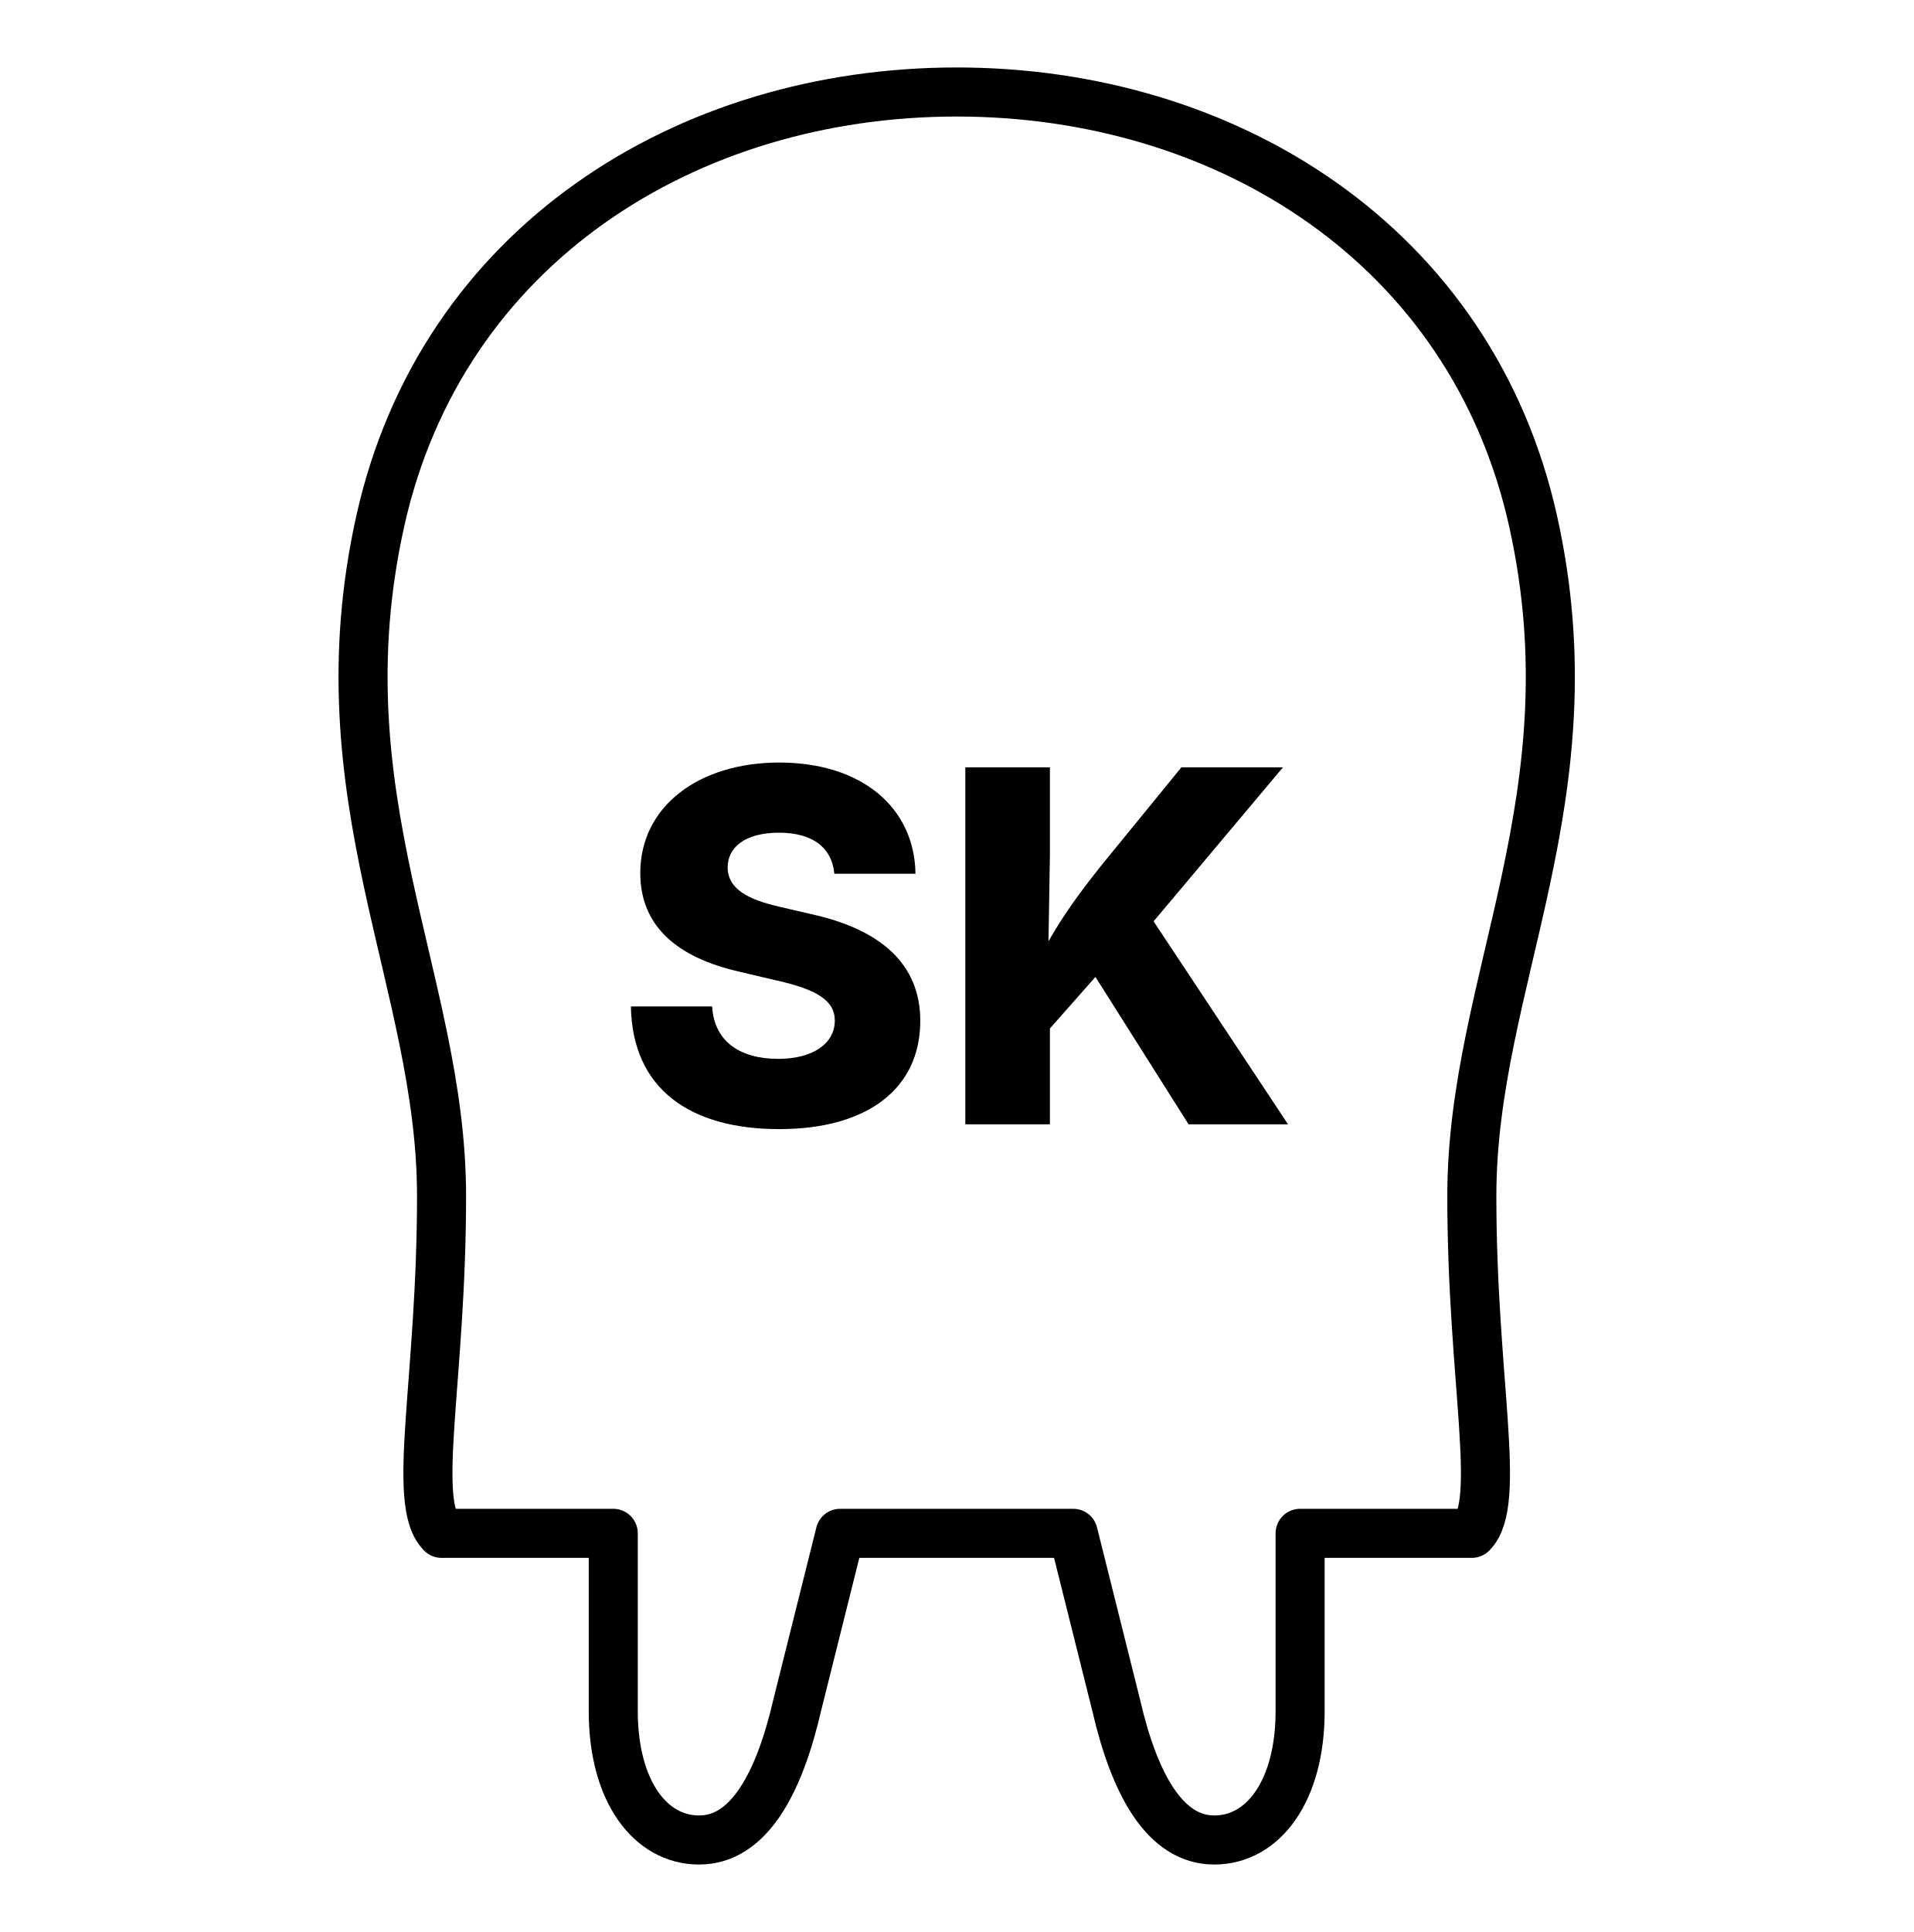
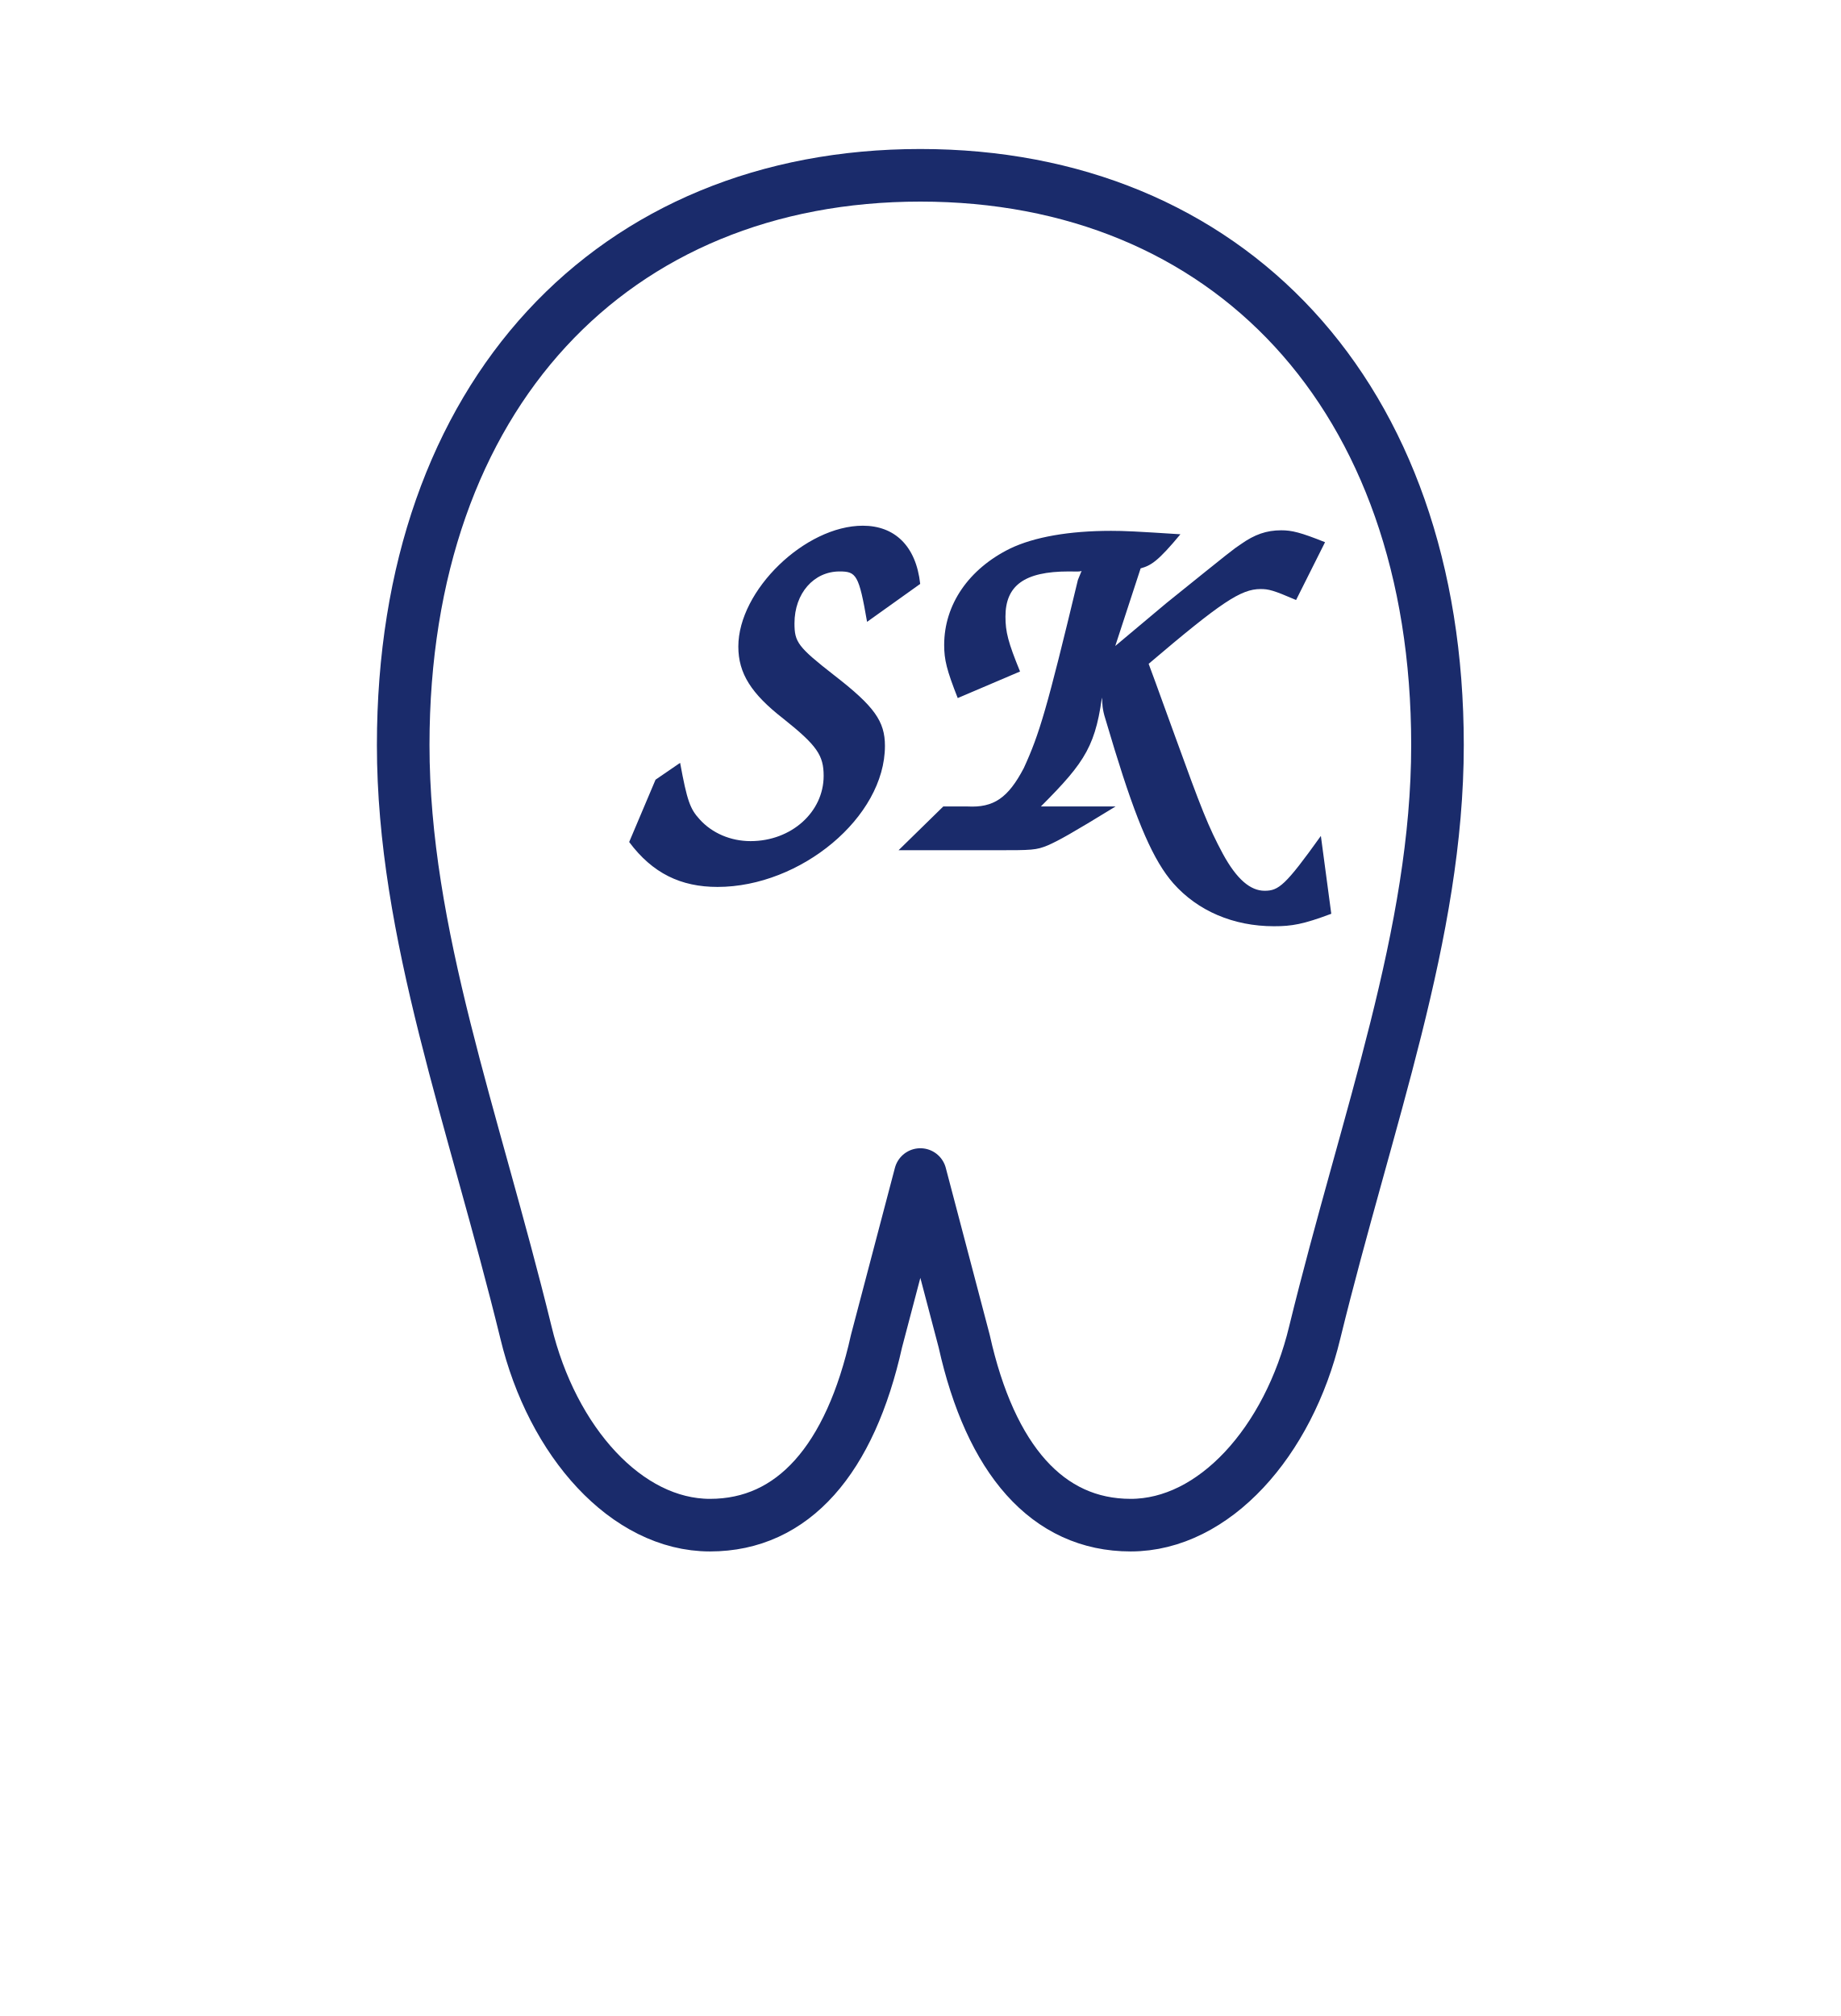
- <svg xmlns="http://www.w3.org/2000/svg" viewBox="0 0 312 315" fill="none" aria-labelledby="skd-mark-title skd-mark-desc">
-   <g transform="translate(-100, -15)">
-     <path d="M 256 30          C 300 30 340 55 350 100          C 360 145 340 175 340 210          C 340 240 345 260 340 265          L 312 265          L 312 294          C 312 307 306 315 298 315          C 290 315 285 306 282 293          L 275 265          L 237 265          L 230 293          C 227 306 222 315 214 315          C 206 315 200 307 200 294          L 200 265          L 172 265          C 167 260 172 240 172 210          C 172 175 152 145 162 100          C 172 55 212 30 256 30          Z" stroke="currentColor" stroke-width="8" fill="none" stroke-linejoin="round" stroke-linecap="round" />
-     <text x="256" y="168" text-anchor="middle" dominant-baseline="middle" font-family="Inter, 'Helvetica Neue', Arial, sans-serif" font-weight="800" font-size="80" fill="currentColor">SK</text>
-   </g>
+ <svg xmlns="http://www.w3.org/2000/svg" viewBox="0 0 420 460" fill="none" aria-labelledby="skd-mark-title skd-mark-desc">
+   <path d="M210 40        C140 40 92 90 92 170        C92 213 108 255 120 304        C126 329 143 348 162 348        C181 348 194 333 200 306        L210 268        L220 306        C226 333 239 348 258 348        C277 348 294 329 300 304        C312 255 328 213 328 170        C328 90 280 40 210 40 Z" stroke="#1A2B6B" stroke-width="12" fill="none" stroke-linecap="round" stroke-linejoin="round" />
+   <text x="210" y="194" text-anchor="middle" font-family="'Brush Script MT', 'Segoe Script', 'Snell Roundhand', cursive" font-size="118" font-weight="700" fill="#1A2B6B">SK</text>
</svg>
